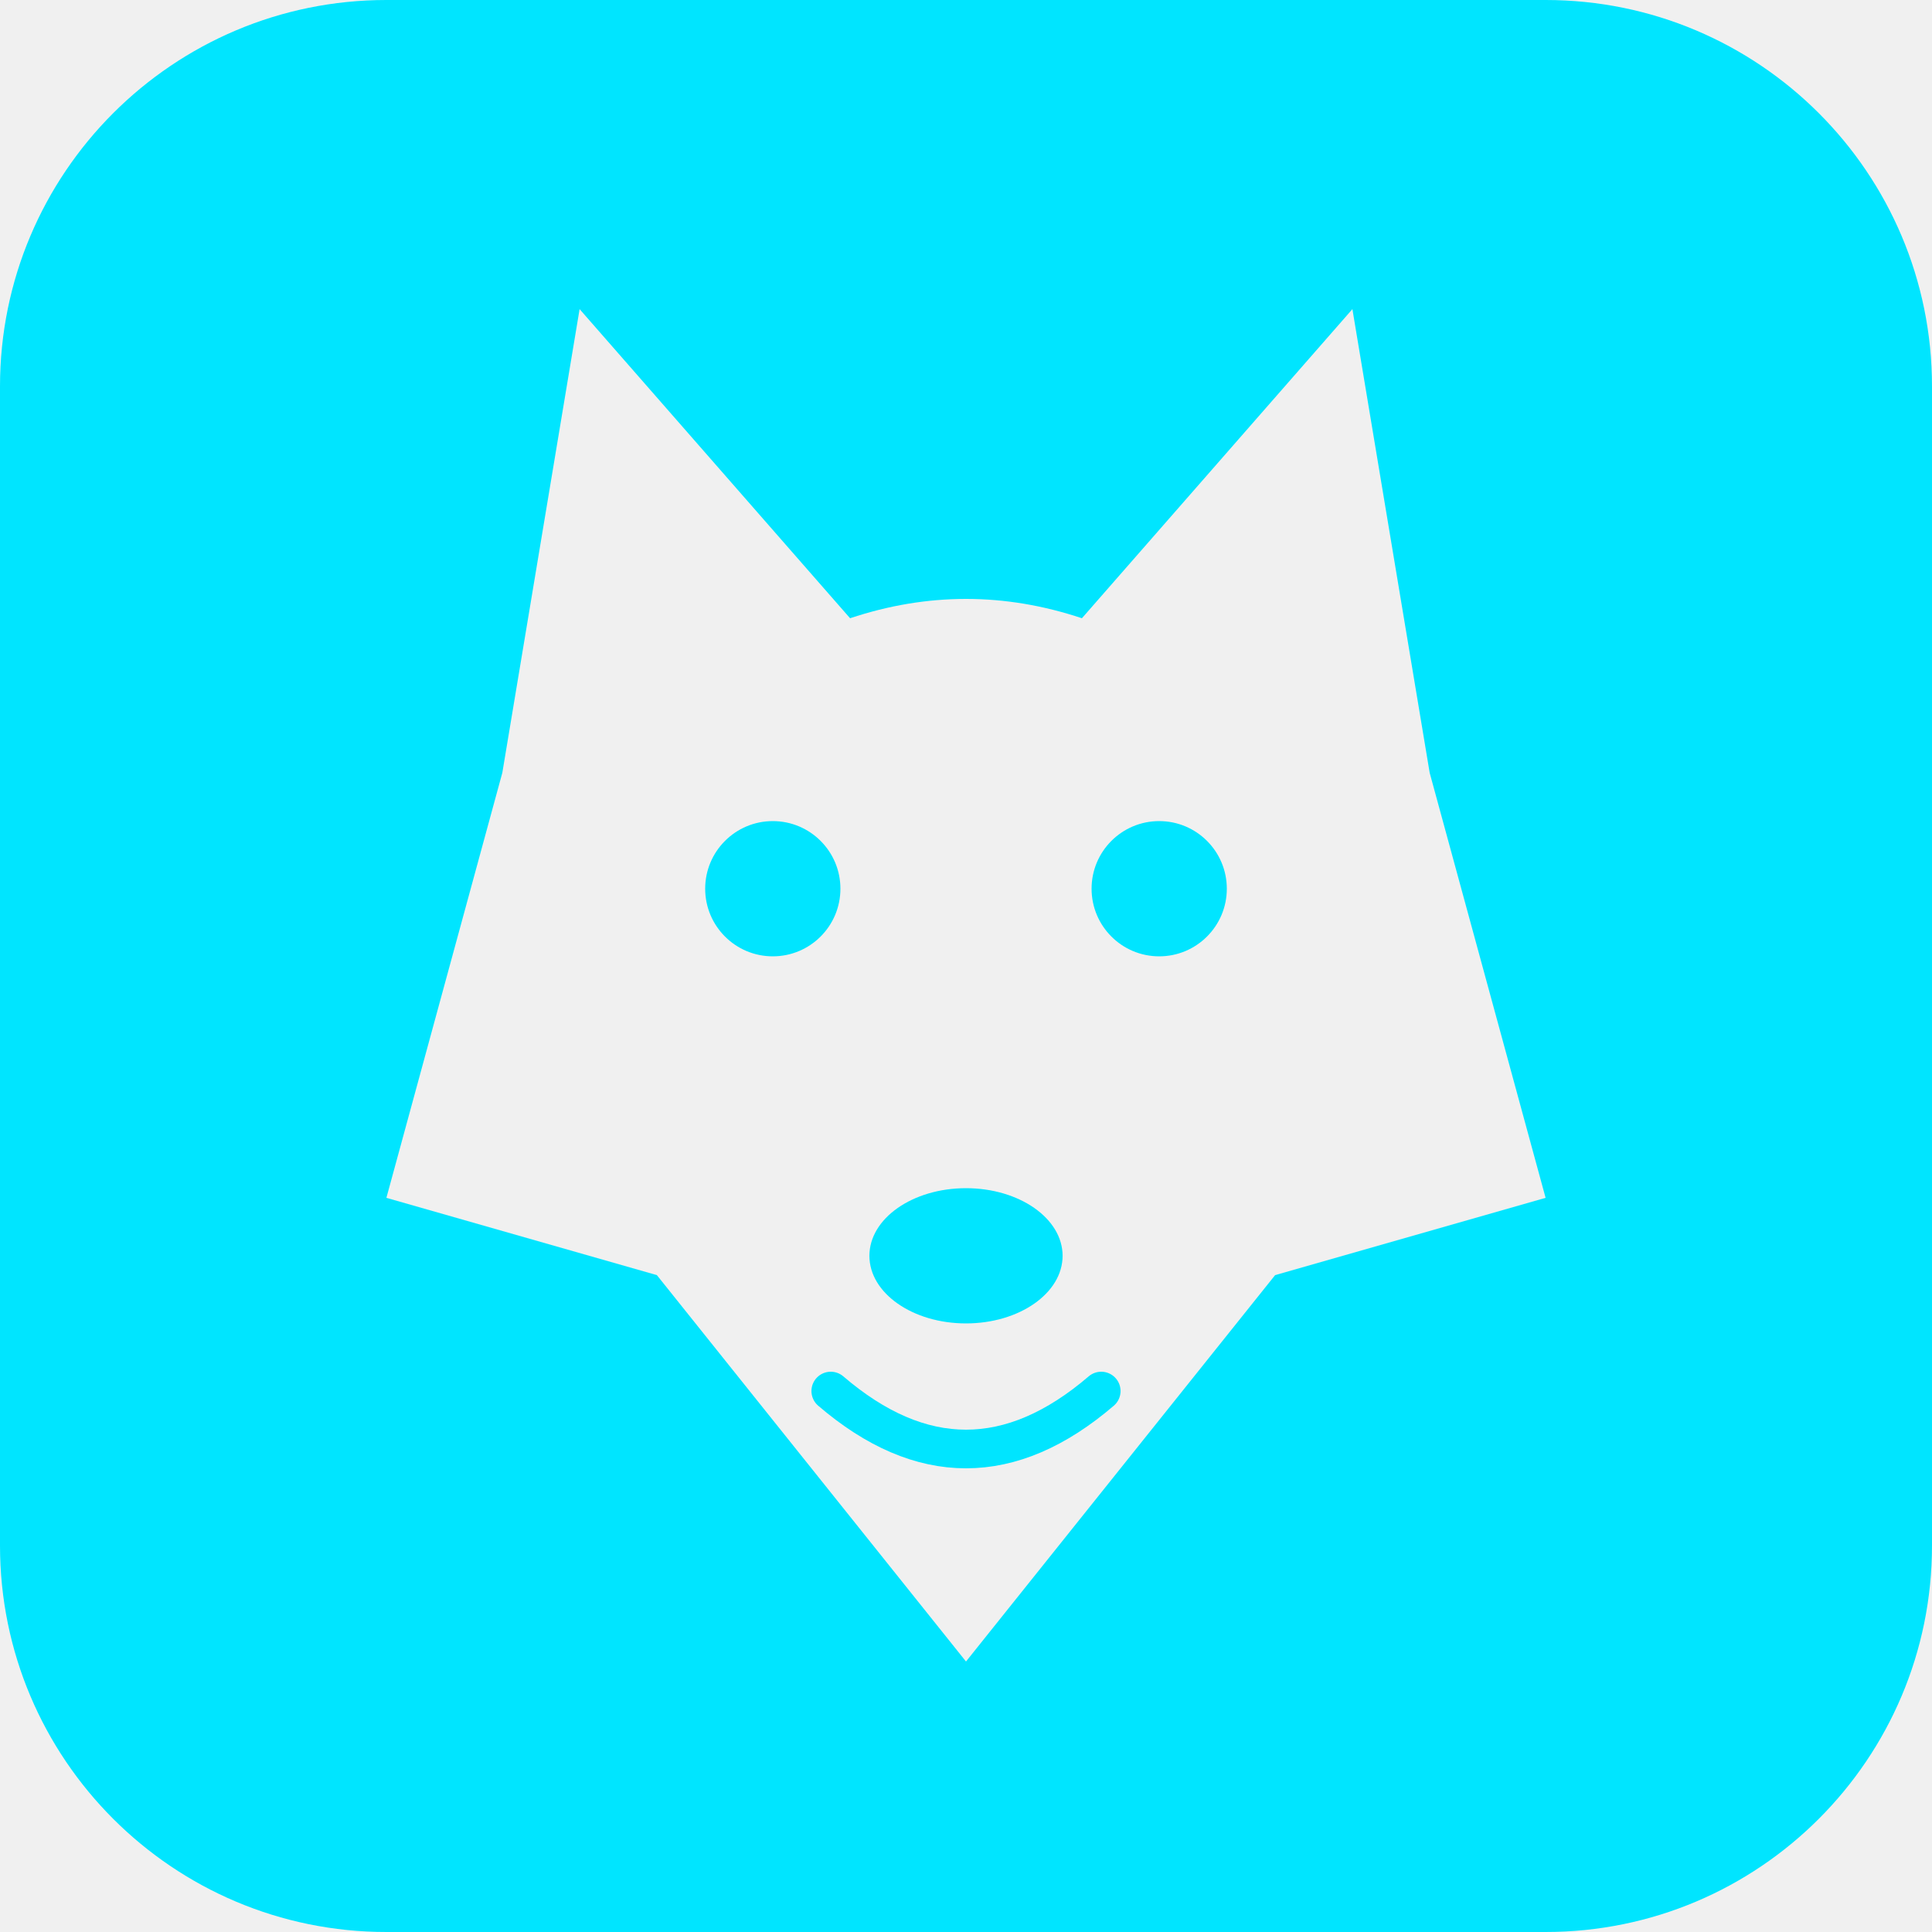
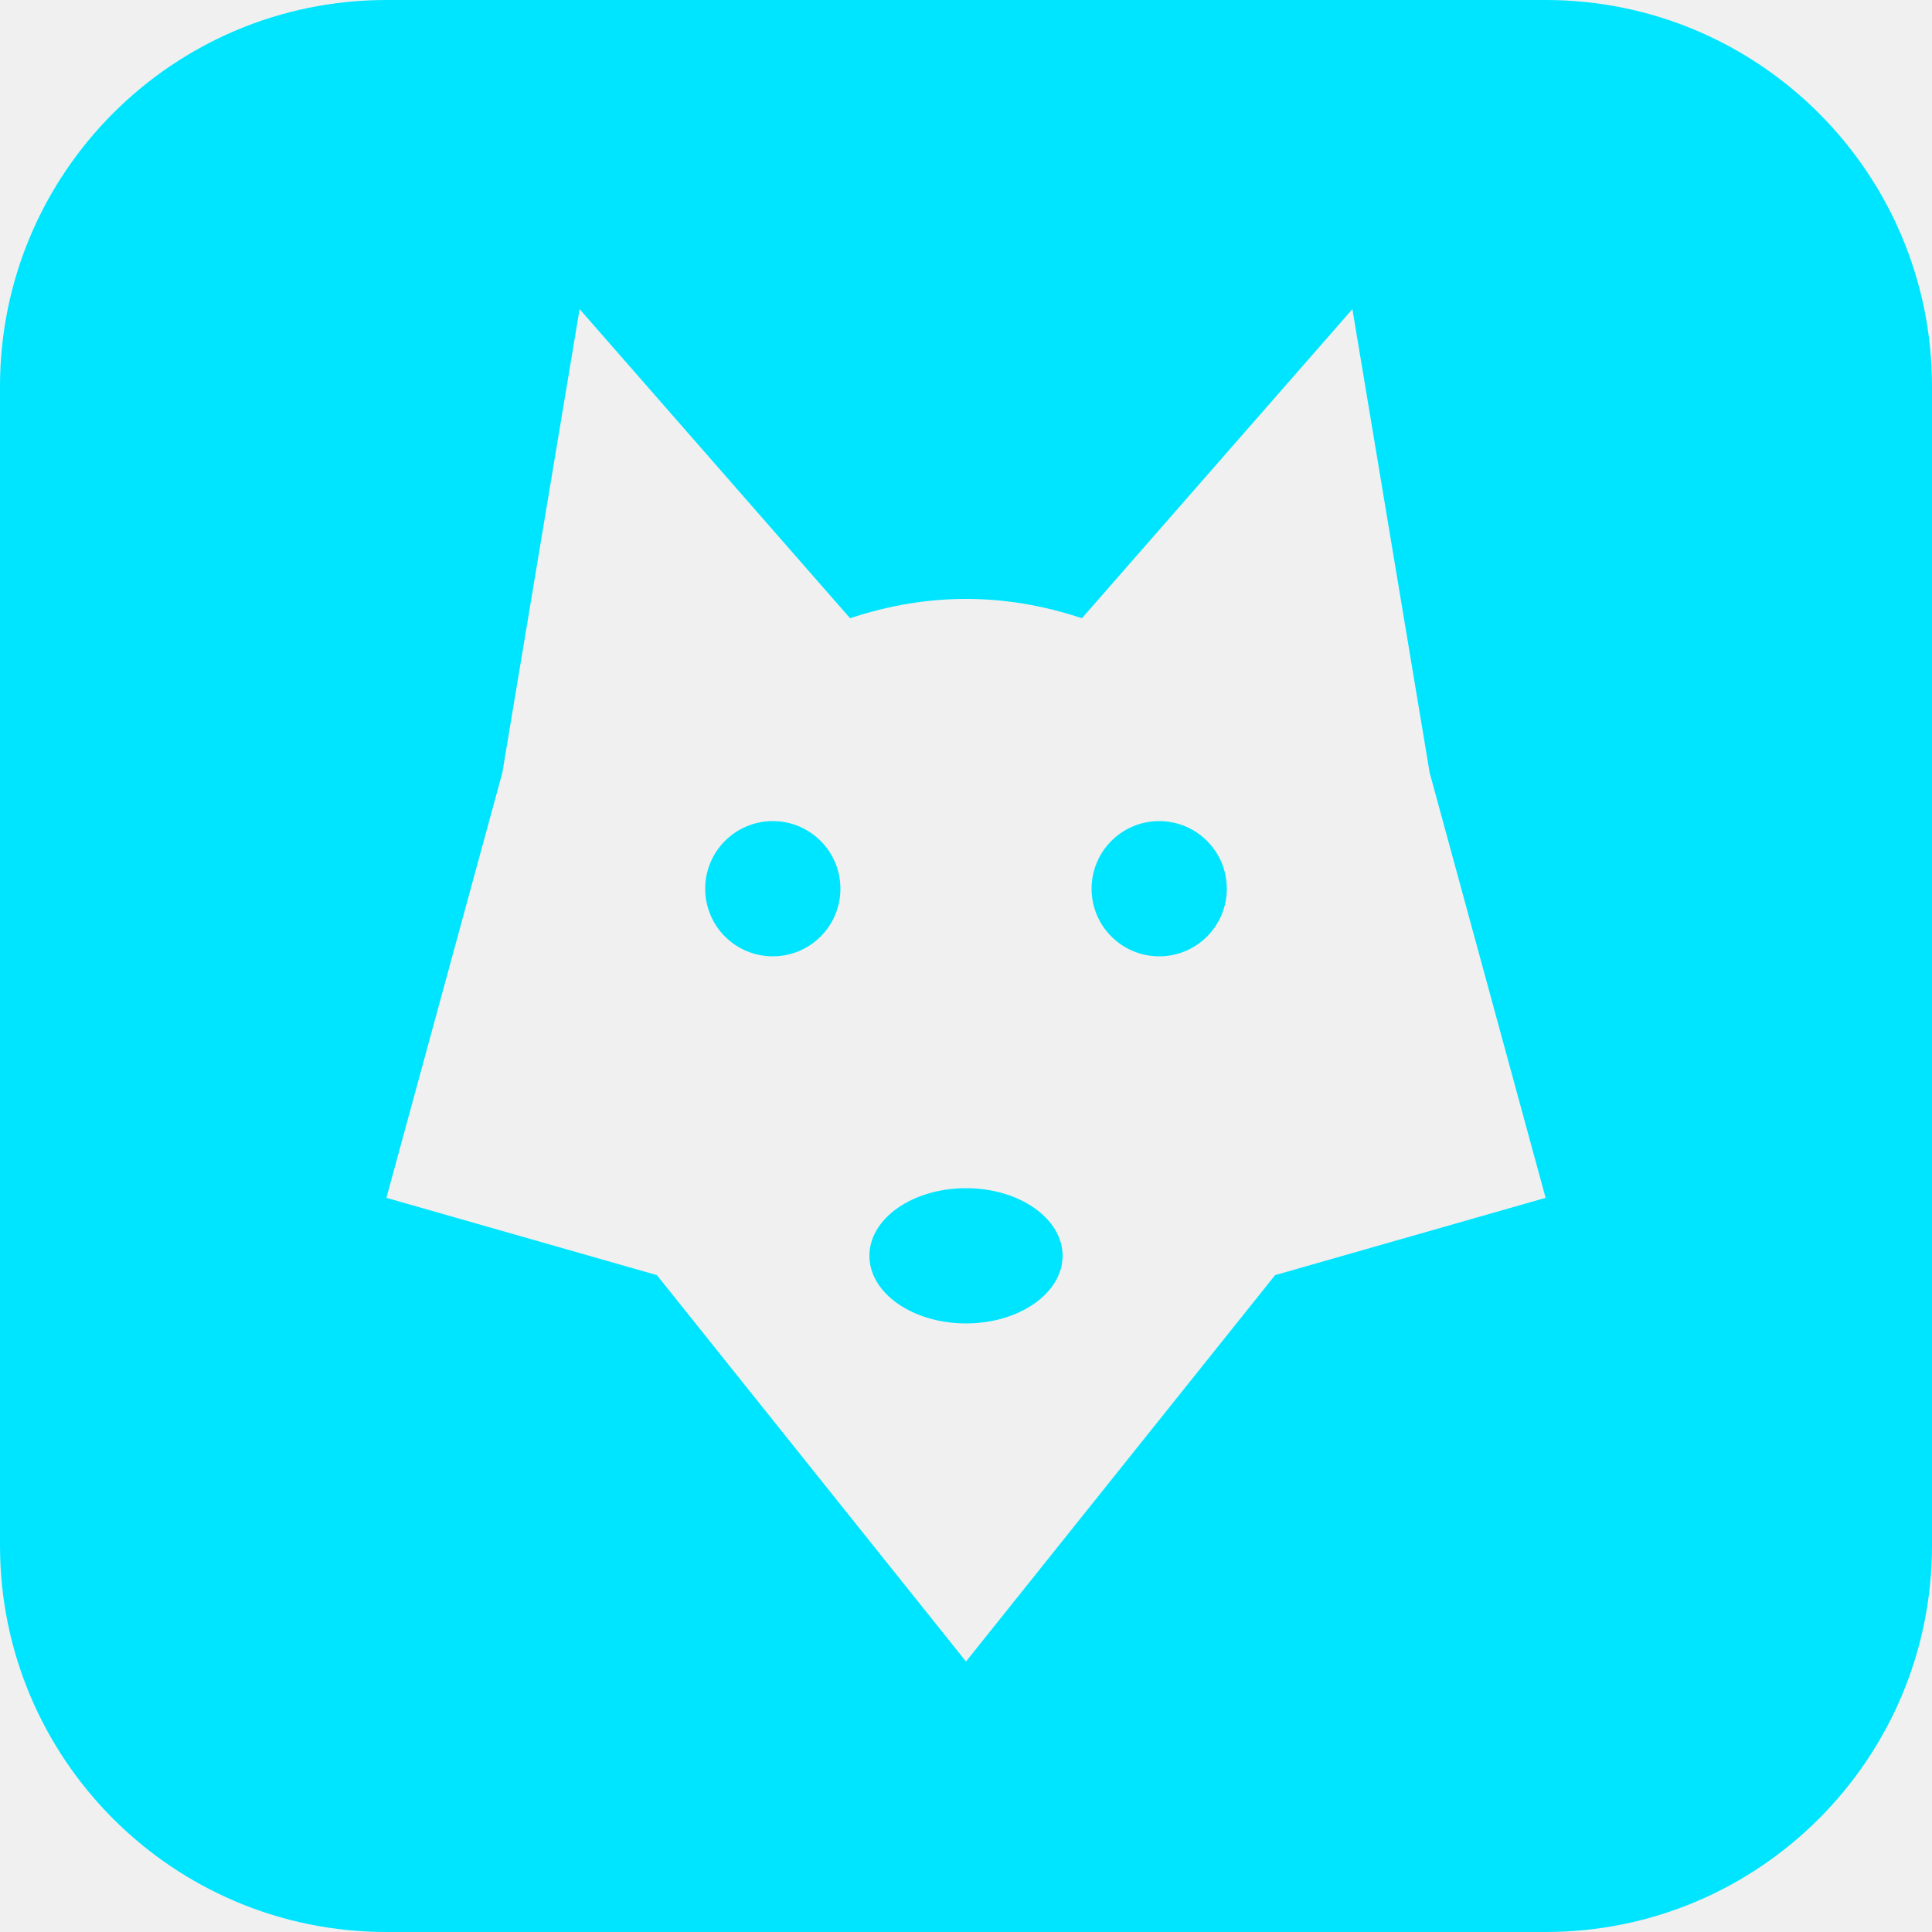
<svg xmlns="http://www.w3.org/2000/svg" viewBox="0 0 100 100" width="100%" height="100%">
  <defs>
    <mask id="mask-hobbsy">
      <rect width="100" height="100" fill="white" />
      <path d="M 30 16 L 44 32 Q 50 30 56 32 L 70 16 L 74 40 L 80 62 L 66 66 L 50 86 L 34 66 L 20 62 L 26 40 Z" fill="black" />
      <circle cx="40" cy="46" r="3.5" fill="white" />
      <circle cx="60" cy="46" r="3.5" fill="white" />
      <ellipse cx="50" cy="65" rx="5" ry="3.5" fill="white" />
-       <path d="M 43 72 Q 50 78 57 72" fill="none" stroke="white" stroke-width="2" stroke-linecap="round" />
    </mask>
  </defs>
  <rect width="100" height="100" rx="20" fill="#00E5FF" mask="url(#mask-hobbsy)" />
</svg>
